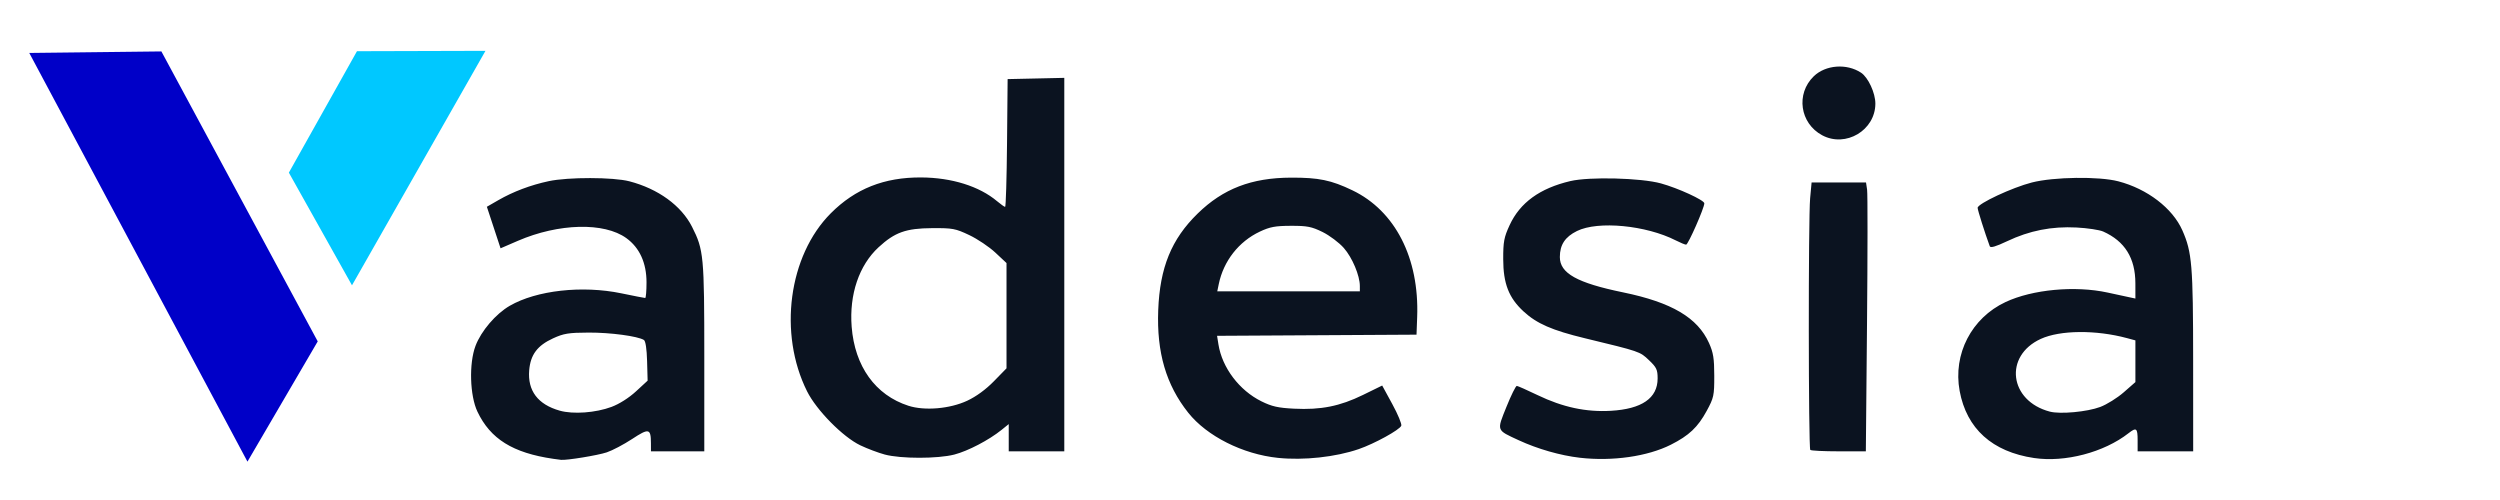
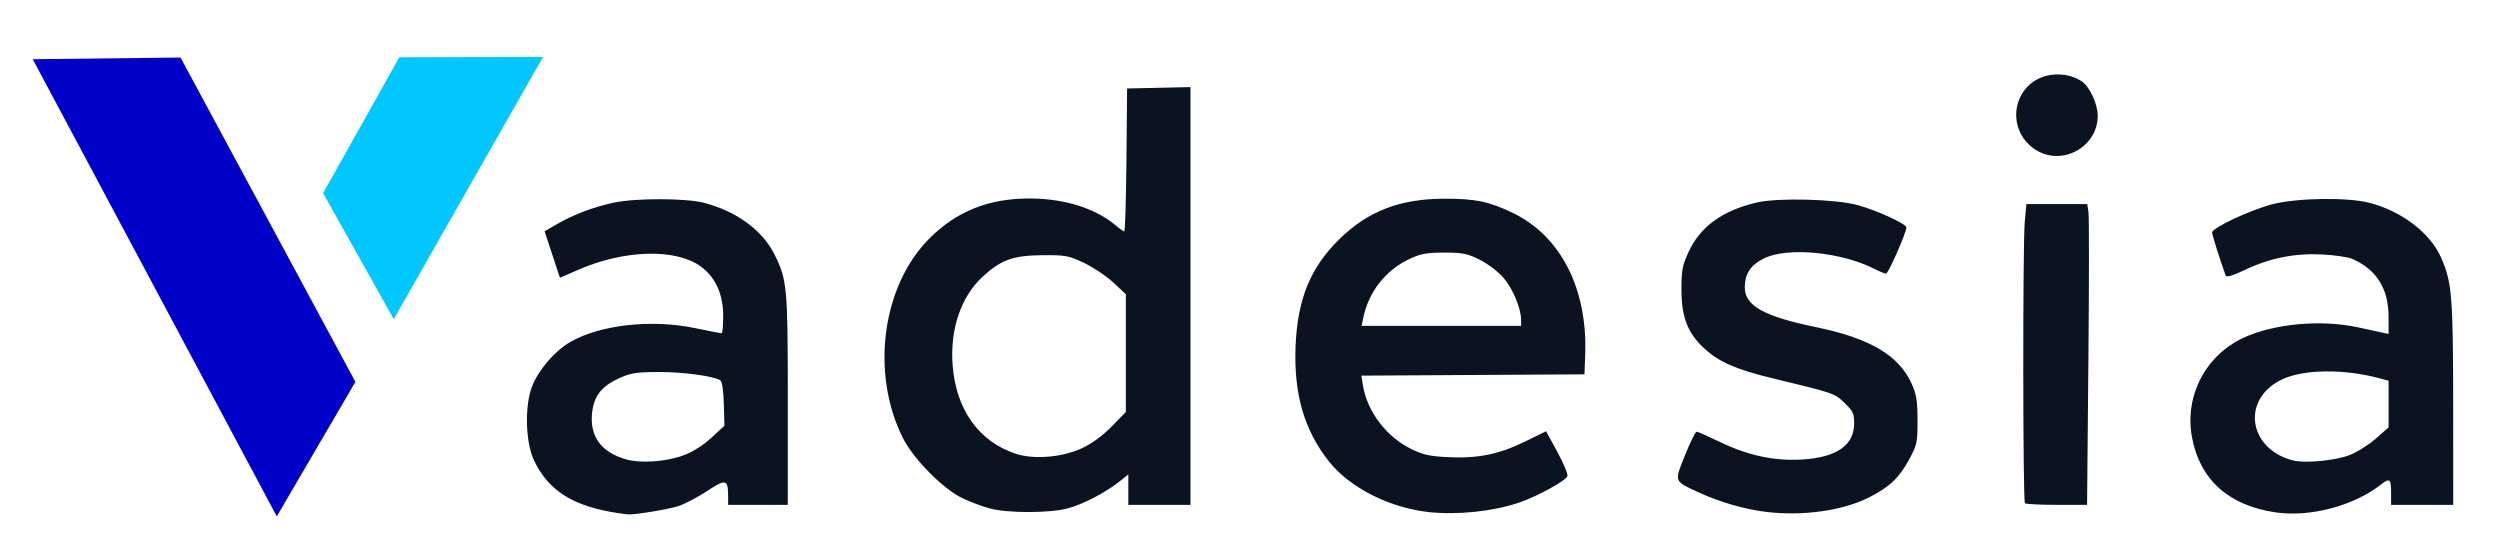
- <svg xmlns="http://www.w3.org/2000/svg" version="1.1" id="svg1" width="1500" height="300" viewBox="0 0 1500 300">
+ <svg xmlns="http://www.w3.org/2000/svg" version="1.1" id="svg1" width="1341" height="300" viewBox="0 0 1341 300">
  <defs id="defs1" />
  <g id="g1">
    <g id="g2542" style="fill:#0b1320;fill-opacity:1" transform="translate(-132.0916,8.128712)">
      <path style="fill:#0b1320;fill-opacity:1" d="m 464,267.15 c -24.216,-3.536 -37.666,-11.911 -45.452,-28.302 -4.56,-9.601 -5.127,-28.939 -1.155,-39.447 3.373,-8.926 12.169,-19.22 20.561,-24.063 16.063,-9.269 43.479,-12.332 66.922,-7.476 7.449,1.543 13.899,2.805 14.333,2.805 0.435,0 0.791,-4.22 0.791,-9.378 0,-11.681 -4.148,-20.781 -12.096,-26.539 -13.3,-9.635 -40.654,-8.95 -65.124,1.629 l -10.355,4.477 -4.105,-12.462 -4.105,-12.462 6.893,-3.968 c 8.913,-5.131 19.382,-9.078 30.226,-11.397 11.668,-2.495 38.67,-2.448 48.396,0.086 17.247,4.492 31.131,14.573 37.57,27.28 7.032,13.878 7.368,17.445 7.368,78.348 v 56.387 h -16 -16 l -0.02,-5 c -0.036,-8.741 -1.241,-8.996 -11.293,-2.395 -5.017,3.295 -11.875,6.905 -15.238,8.022 -5.465,1.814 -24.018,4.845 -27.449,4.483 -0.733,-0.077 -2.833,-0.359 -4.667,-0.627 z m 35.021,-31.148 c 4.667,-1.746 10.425,-5.4 14.665,-9.307 l 6.981,-6.432 -0.32,-11.712 c -0.2,-7.303 -0.918,-12.081 -1.908,-12.693 -3.716,-2.297 -20.114,-4.496 -33.105,-4.44 -12.129,0.052 -14.996,0.518 -21.454,3.483 -9.386,4.309 -13.499,9.822 -14.27,19.125 -1.02,12.295 5.192,20.518 18.309,24.238 8.065,2.287 21.567,1.305 31.102,-2.262 z m 399.849,30.593 C 877.77,264.416 856.221,253.572 845.037,239.506 831.741,222.782 826.053,203.363 827.022,178 c 0.979,-25.619 7.919,-42.622 23.67,-58 15.27,-14.908 32.286,-21.457 55.975,-21.544 16.65,-0.061 24.109,1.477 36.86,7.601 25.69,12.337 40.182,40.676 38.868,76.007 L 982,192.667 l -59.835,0.347 -59.835,0.347 0.832,5.202 c 2.232,13.955 12.503,27.535 25.801,34.111 6.231,3.081 9.976,3.924 19.593,4.408 16.064,0.809 27.482,-1.47 41.321,-8.245 l 11.528,-5.644 6.077,11.148 c 3.342,6.132 5.765,11.962 5.383,12.957 -0.946,2.465 -16.069,10.779 -25.524,14.032 -13.913,4.787 -33.014,6.862 -48.47,5.265 z M 948,163.486 c 0,-6.274 -4.541,-17.059 -9.605,-22.812 -2.836,-3.222 -8.585,-7.542 -12.776,-9.6 -6.558,-3.22 -9.198,-3.738 -18.953,-3.713 -9.375,0.024 -12.601,0.625 -18.667,3.479 -12.644,5.949 -21.793,17.637 -24.651,31.492 l -0.894,4.333 H 905.227 948 Z m 132,103.035 c -11.67,-1.35 -25.384,-5.279 -36.667,-10.503 -13.564,-6.281 -13.248,-5.423 -7.382,-20.018 2.8,-6.967 5.606,-12.63 6.236,-12.585 0.63,0.045 6.246,2.536 12.479,5.535 15.102,7.266 29.036,10.255 43.873,9.409 18.664,-1.064 28.127,-7.595 28.127,-19.413 0,-5.27 -0.652,-6.647 -5.194,-10.968 -5.483,-5.216 -5.266,-5.142 -38.465,-13.165 -19.653,-4.75 -28.844,-8.765 -36.757,-16.059 -8.889,-8.194 -12.205,-16.712 -12.23,-31.422 -0.018,-10.445 0.479,-13.082 3.835,-20.349 6.248,-13.529 18.147,-22.165 36.466,-26.467 11.456,-2.69 42.382,-1.893 54.345,1.4 10.282,2.831 25.994,10.045 26.02,11.946 0.036,2.694 -9.7,24.803 -10.922,24.803 -0.662,0 -3.437,-1.139 -6.167,-2.532 -17.877,-9.12 -46.693,-11.873 -59.3,-5.665 -7.176,3.534 -10.297,8.274 -10.297,15.64 0,9.741 10.304,15.489 38,21.198 29.138,6.006 44.647,15.158 51.501,30.39 2.578,5.729 3.139,9.223 3.151,19.636 0.014,11.897 -0.261,13.176 -4.529,21.047 -5.329,9.827 -10.603,14.808 -21.514,20.316 -13.962,7.048 -35.122,10.08 -54.609,7.825 z m 272.536,0.163 c -25.097,-3.729 -40.48,-17.599 -44.657,-40.267 -4.073,-22.106 7.122,-43.764 27.567,-53.332 16.17,-7.567 41.645,-9.93 61.22,-5.678 5.133,1.115 10.983,2.379 13,2.81 l 3.667,0.783 -0.013,-9.167 c -0.022,-15.103 -6.328,-25.236 -19.32,-31.045 -2.2,-0.984 -9.4,-2.07 -16,-2.415 -14.914,-0.778 -28.224,1.854 -41.676,8.243 -6.808,3.233 -9.952,4.146 -10.37,3.012 -2.898,-7.863 -7.287,-21.748 -7.287,-23.054 0,-2.501 20.743,-12.197 32.547,-15.212 13.179,-3.367 40.224,-3.737 51.849,-0.709 17.405,4.534 32.564,16.136 38.441,29.423 5.8,13.111 6.449,20.957 6.473,78.259 l 0.023,54.333 h -16.667 -16.667 V 256 c 0,-7.315 -0.747,-7.884 -5.487,-4.184 -14.716,11.489 -38.091,17.624 -56.644,14.868 z m 39.674,-30.631 c 3.918,-1.468 10.273,-5.427 14.123,-8.797 l 7,-6.129 v -12.512 -12.512 l -5.042,-1.358 c -18.685,-5.031 -40.145,-4.839 -51.728,0.464 -22.32,10.218 -18.954,37.235 5.436,43.638 6.243,1.639 22.356,0.149 30.21,-2.794 z m -729.269,28.538 c -3.882,-1.045 -10.482,-3.535 -14.667,-5.533 -10.438,-4.985 -26.263,-21.034 -31.938,-32.391 -17.342,-34.706 -11.12,-81.409 14.23,-106.821 14.714,-14.749 32.054,-21.628 54.22,-21.508 18.348,0.099 34.871,5.27 45.55,14.255 2.227,1.874 4.403,3.407 4.836,3.407 0.433,0 0.946,-17.25 1.141,-38.333 l 0.354,-38.333 17,-0.373 17,-0.373 V 150.627 262.667 H 754 737.333 v -8.171 -8.171 L 733,249.822 c -7.555,6.097 -20.074,12.637 -28.286,14.776 -9.921,2.584 -32.16,2.58 -41.773,-0.007 z m 49.495,-32.287 c 5.399,-2.526 11.162,-6.738 16.001,-11.695 L 736,212.862 v -31.582 -31.582 l -6.702,-6.269 c -3.686,-3.448 -10.736,-8.18 -15.667,-10.516 -8.281,-3.923 -9.98,-4.24 -22.298,-4.157 -15.689,0.105 -22.339,2.481 -32.084,11.464 -11.722,10.805 -17.657,28.306 -16.164,47.665 1.835,23.795 14.234,41.061 34.075,47.449 9.727,3.132 24.891,1.83 35.276,-3.03 z m 505.829,29.517 c -1.128,-1.128 -1.213,-138.995 -0.092,-151.048 l 0.877,-9.439 h 16.324 16.324 l 0.65,4.333 c 0.358,2.383 0.336,38.683 -0.049,80.667 l -0.7,76.333 h -16.244 c -8.934,0 -16.625,-0.381 -17.09,-0.846 z m 7.139,-188.786 c -13.376,-7.162 -15.912,-24.87 -5.066,-35.382 7.087,-6.869 19.714,-7.841 28.351,-2.182 4.303,2.819 8.65,12.205 8.623,18.618 -0.067,15.984 -17.788,26.506 -31.908,18.946 z" id="path2542" />
    </g>
    <path style="fill:#0000c8;fill-opacity:1;stroke-width:1.121" d="m 17.562,31.771 79.271,-0.917 93.804,173.984 -42.166,72.143 z" id="path1" />
    <path style="fill:#00c8ff;fill-opacity:1;stroke-width:1.121" d="m 214.181,30.724 77.107,-0.219 -80.094,140.68 -37.877,-67.595 z" id="path2" />
  </g>
</svg>
